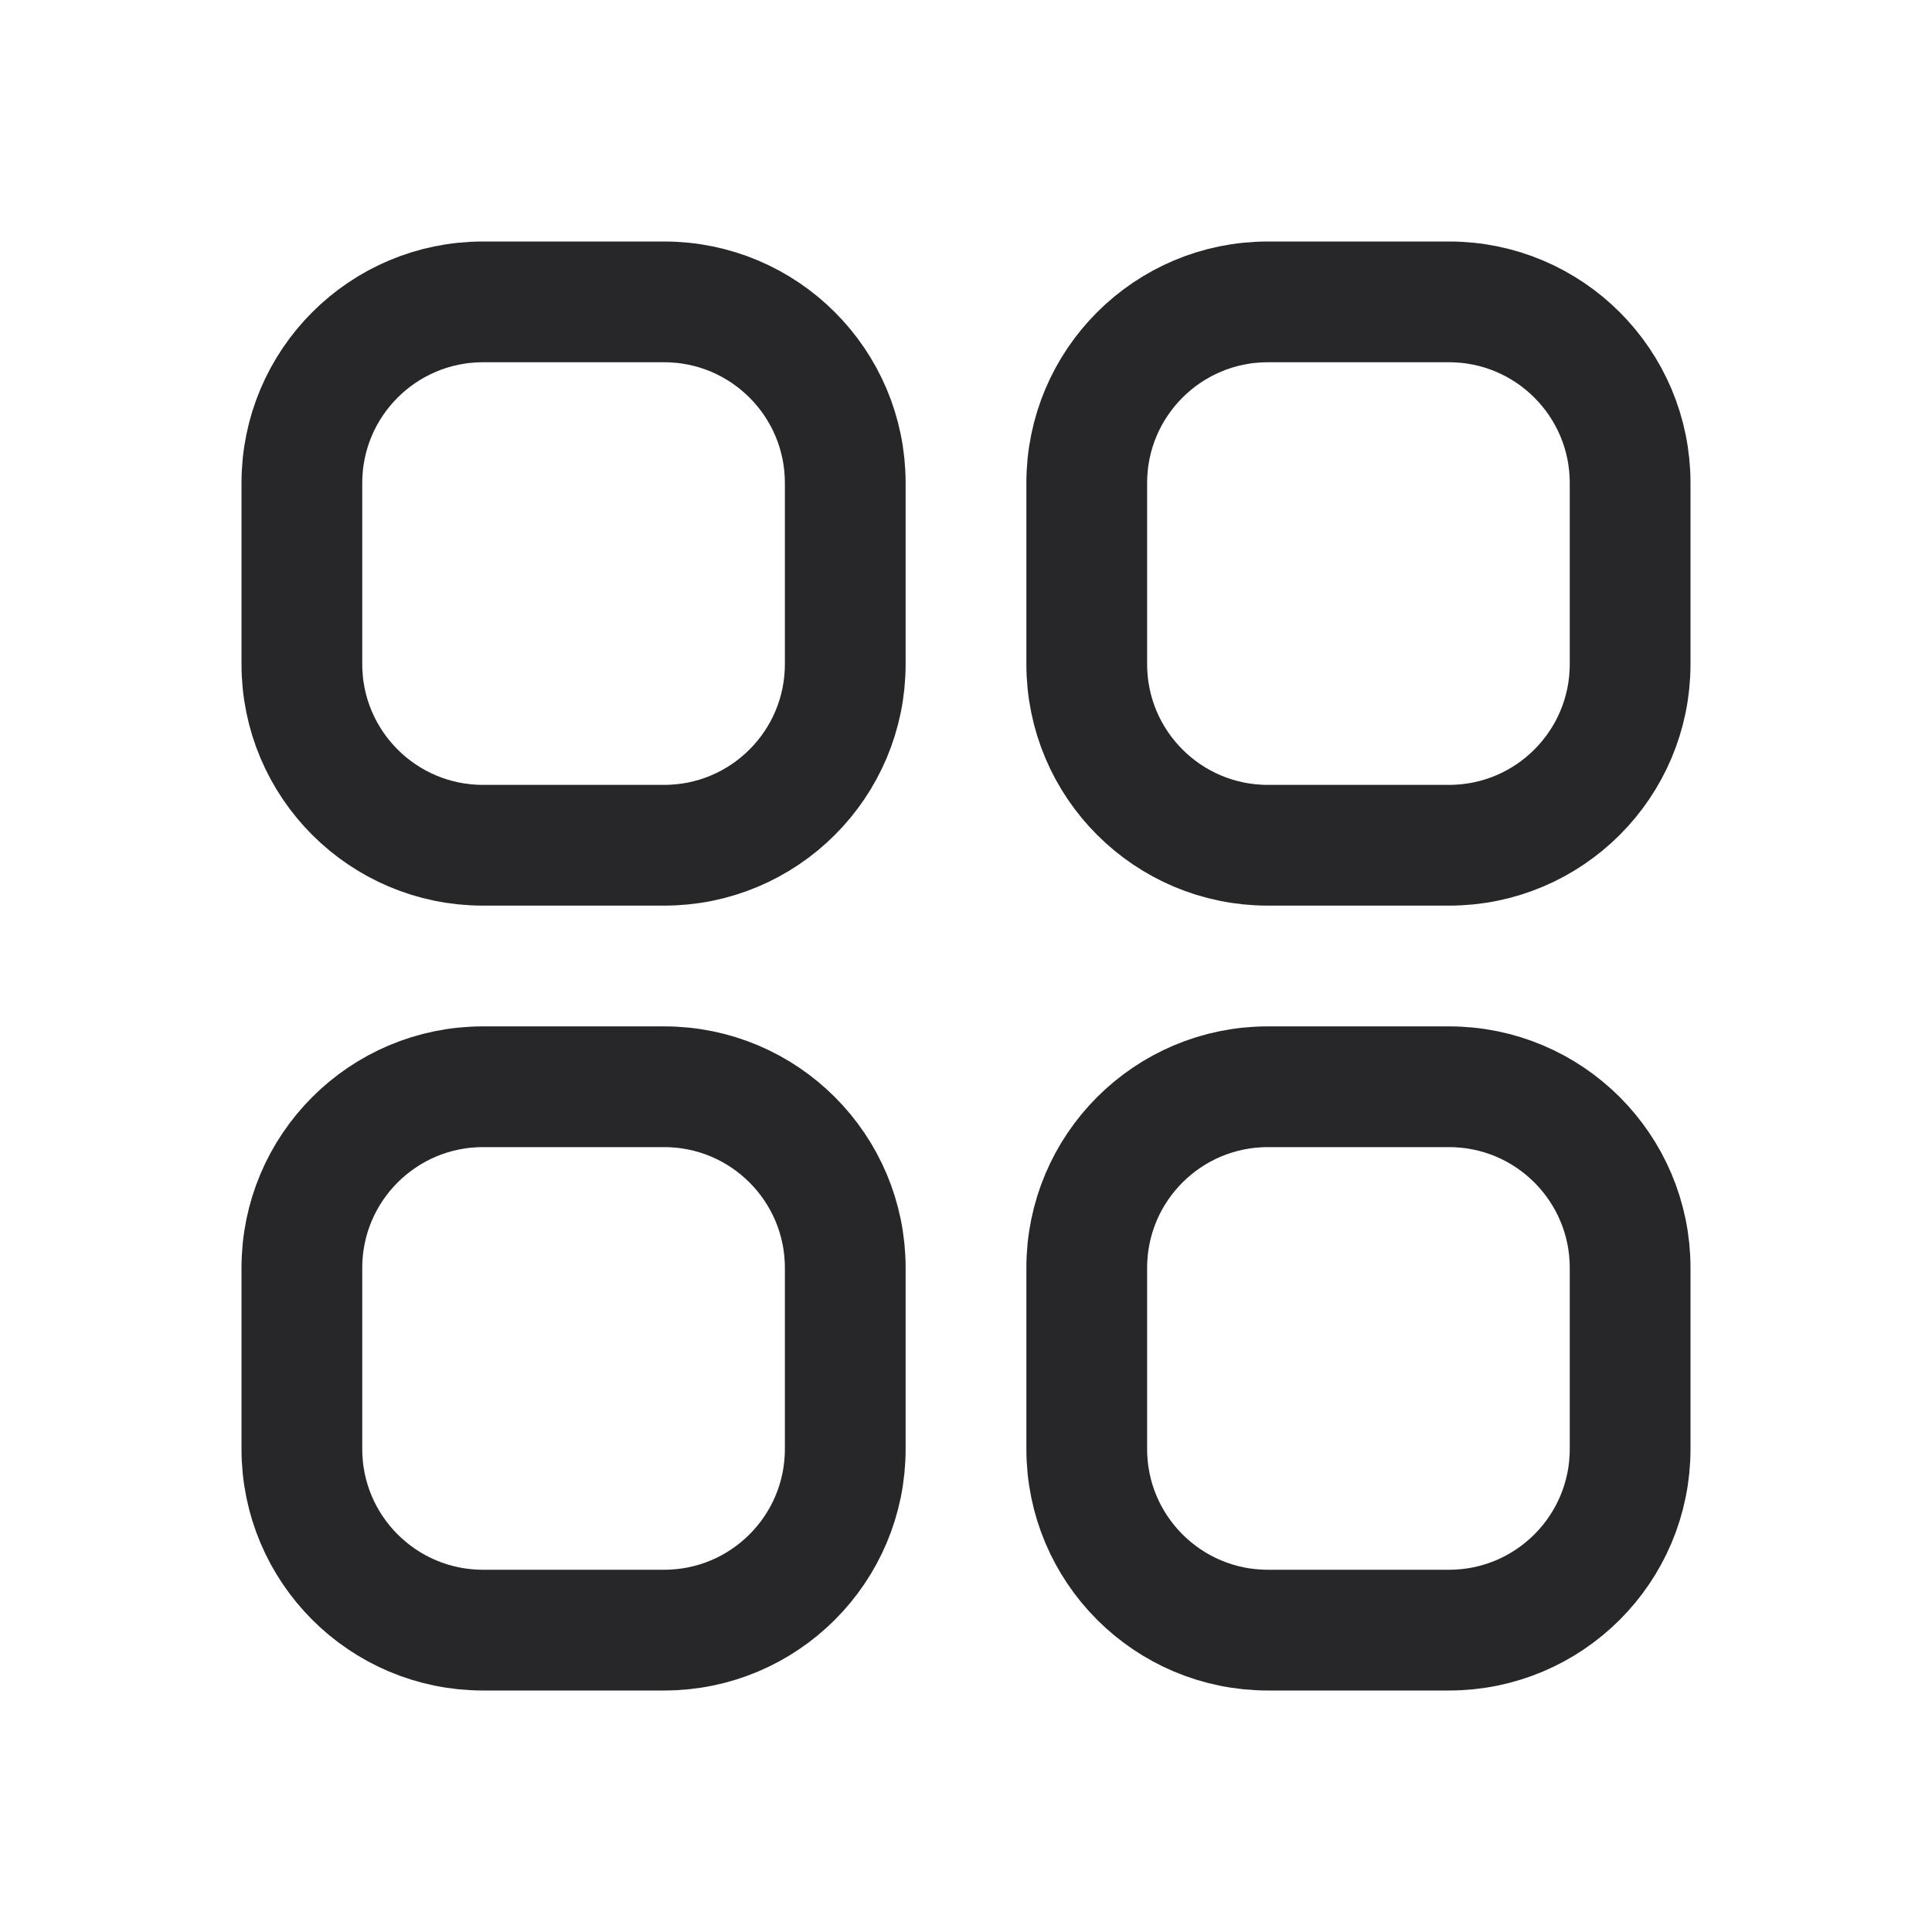
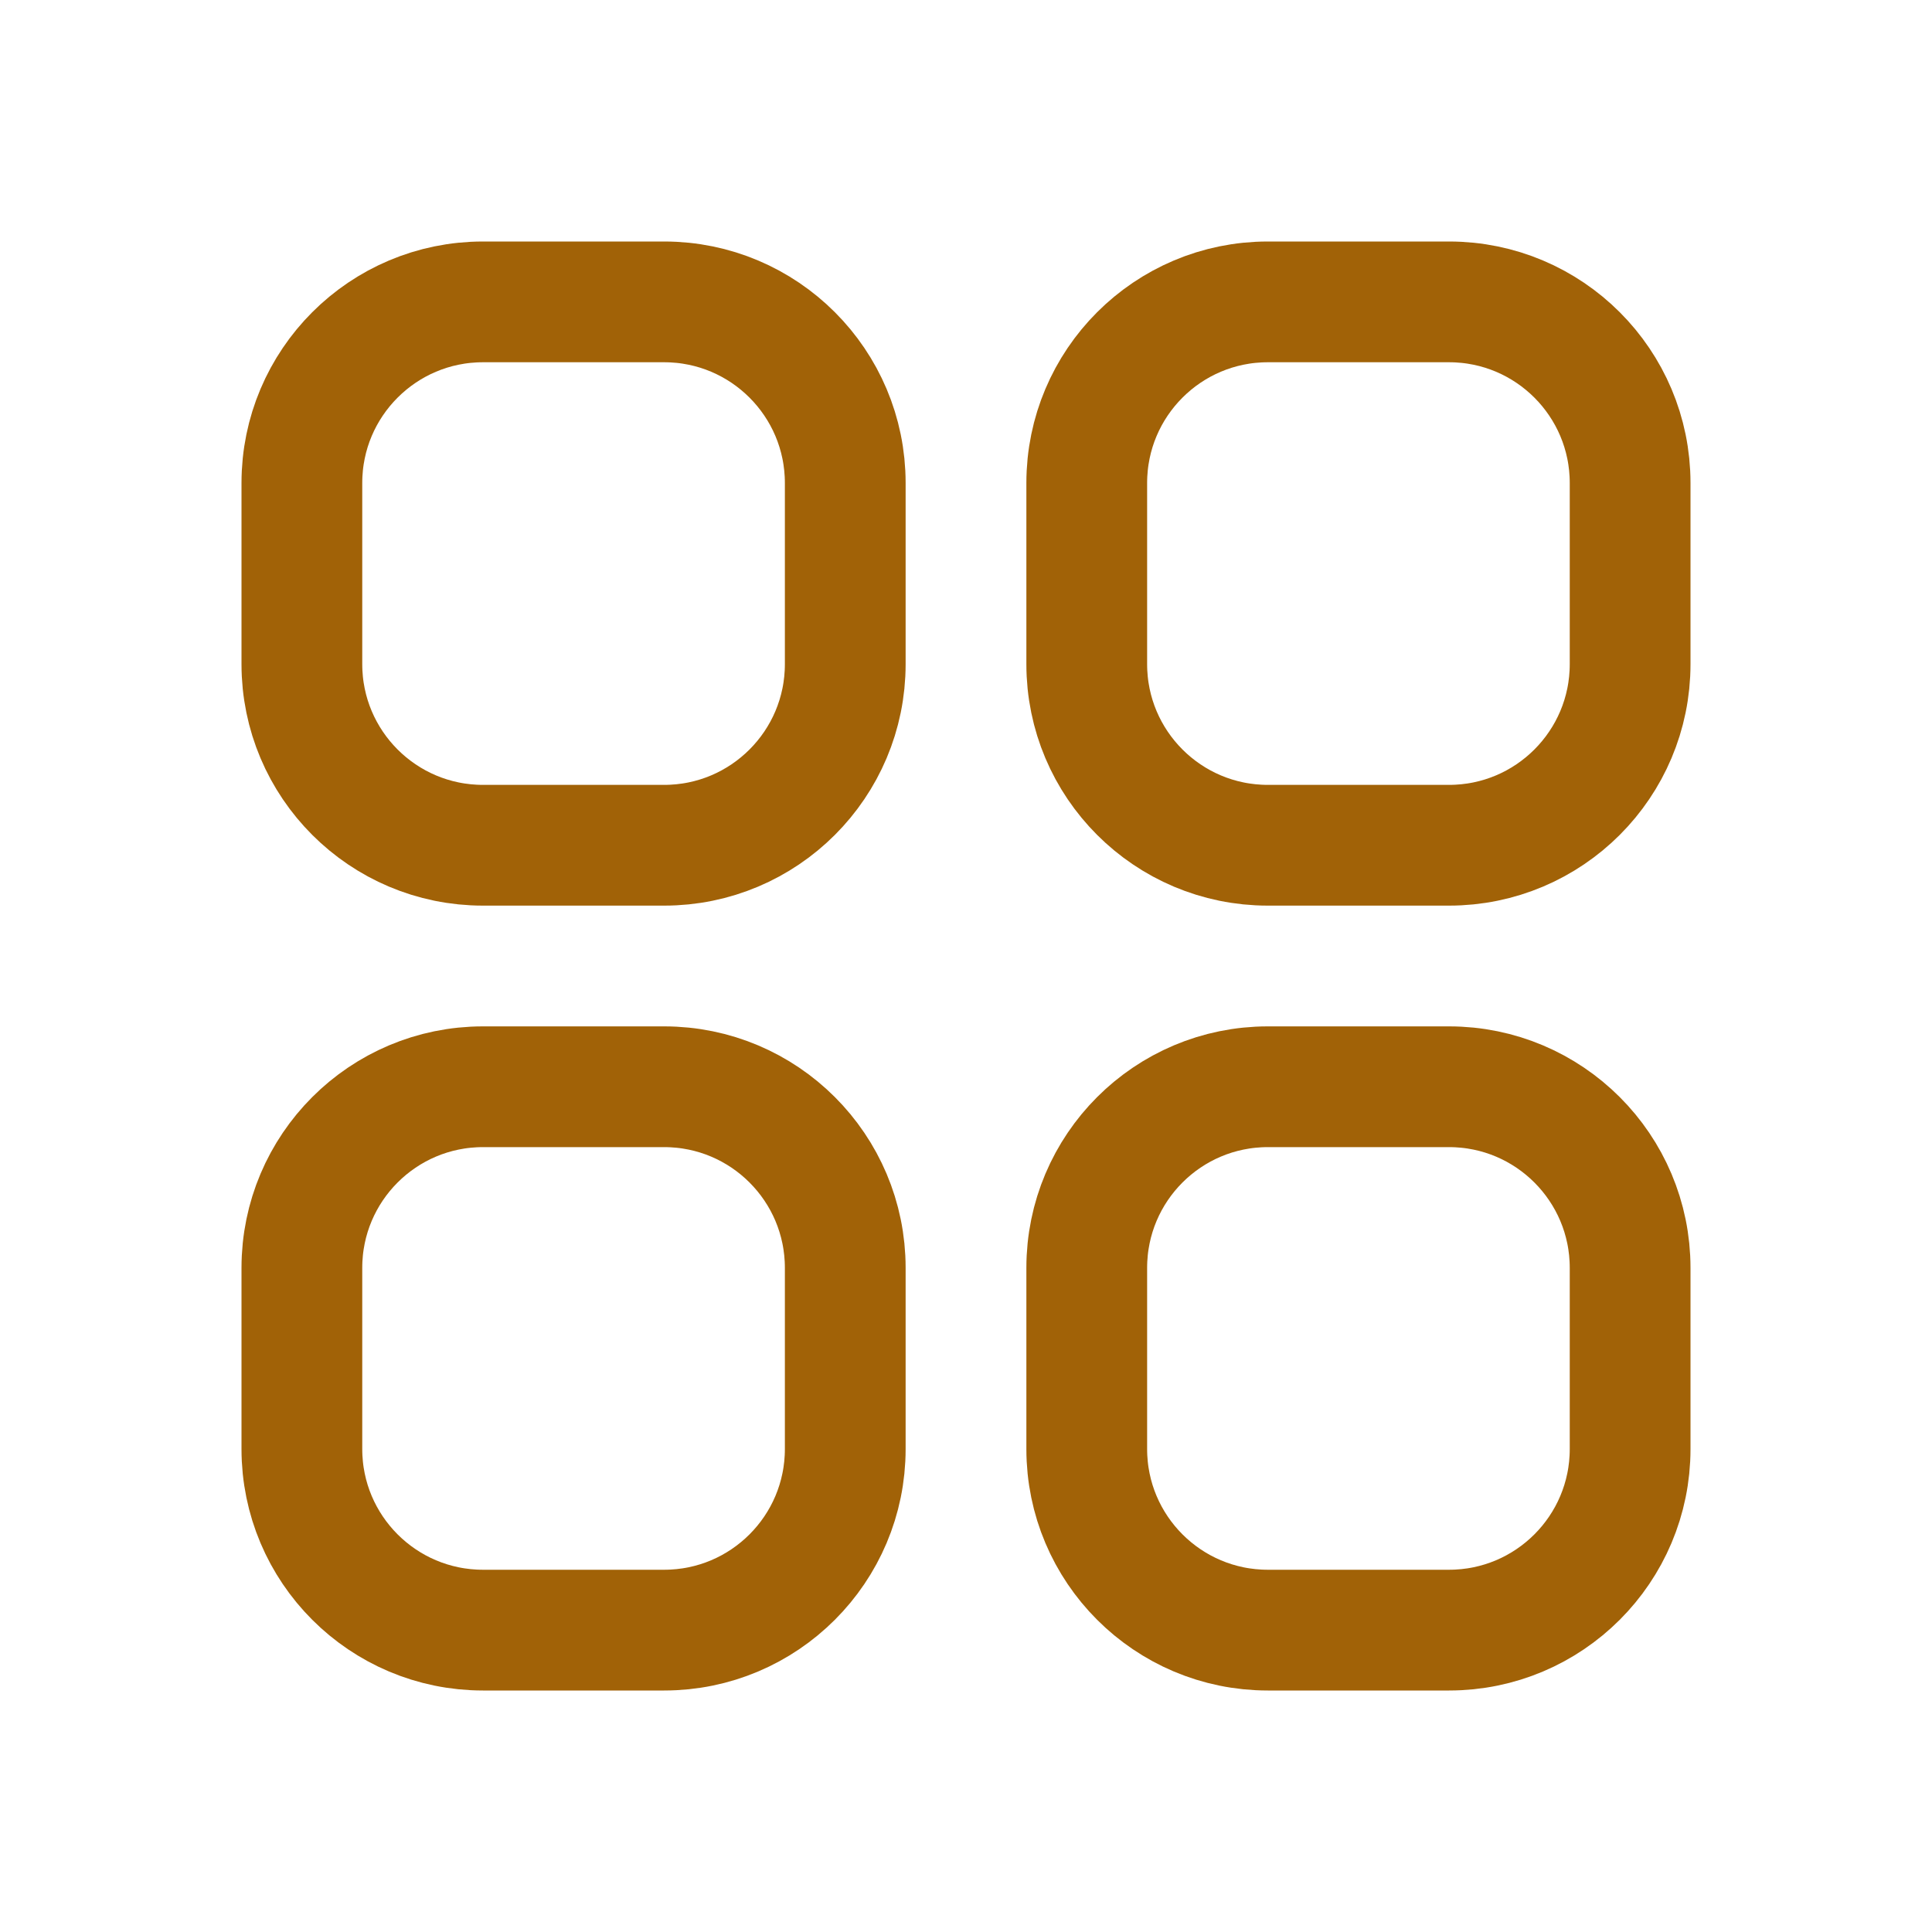
- <svg xmlns="http://www.w3.org/2000/svg" fill="none" viewBox="0 0 24 24" stroke-width="1.5" stroke="#27272a" class="w-6 h-6">
+ <svg xmlns="http://www.w3.org/2000/svg" fill="none" viewBox="0 0 24 24" stroke-width="1.5" stroke="#a16207" class="w-6 h-6">
  <path stroke-linecap="round" stroke-linejoin="round" d="M3.75 6A2.25 2.25 0 016 3.75h2.25A2.25 2.25 0 0110.5 6v2.25a2.25 2.25 0 01-2.25 2.25H6a2.25 2.25 0 01-2.25-2.25V6zM3.75 15.75A2.25 2.25 0 016 13.5h2.25a2.25 2.25 0 012.25 2.25V18a2.25 2.25 0 01-2.25 2.25H6A2.25 2.25 0 013.75 18v-2.25zM13.5 6a2.25 2.25 0 012.25-2.25H18A2.25 2.25 0 0120.25 6v2.25A2.25 2.25 0 0118 10.5h-2.25a2.25 2.25 0 01-2.25-2.25V6zM13.5 15.75a2.25 2.25 0 012.25-2.25H18a2.25 2.25 0 012.25 2.25V18A2.25 2.25 0 0118 20.25h-2.25A2.25 2.25 0 0113.5 18v-2.25z" />
</svg>
